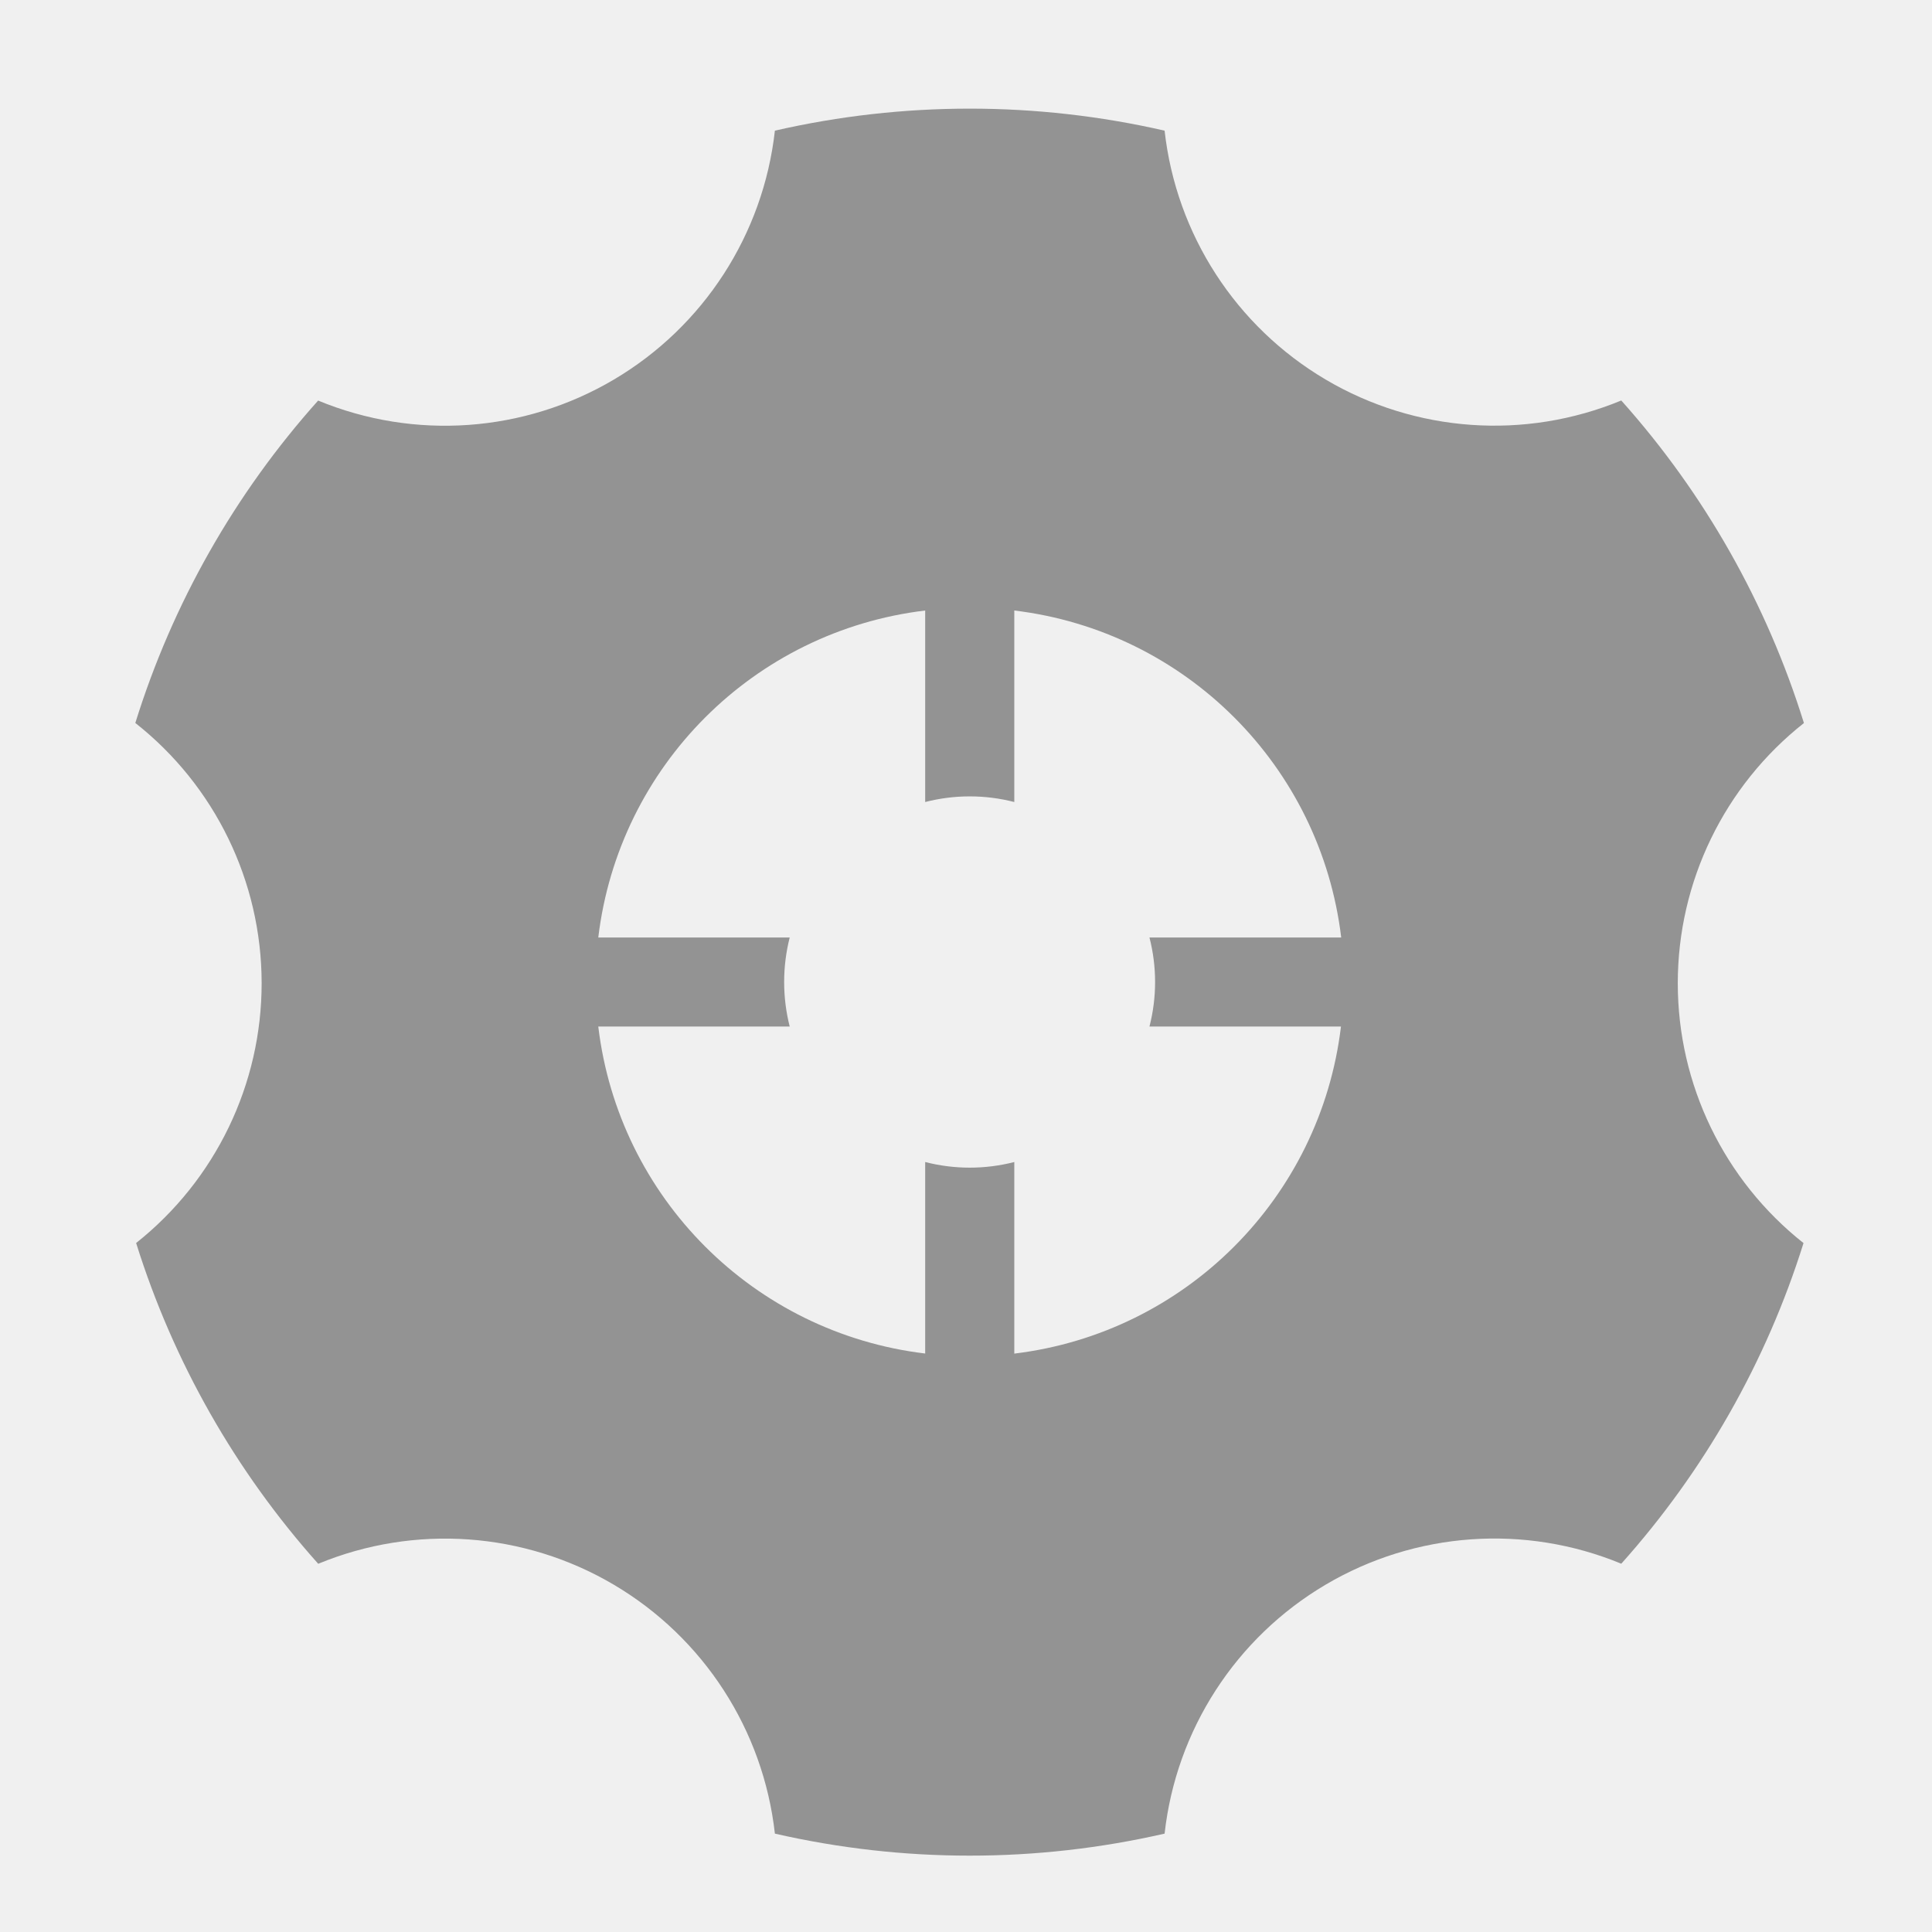
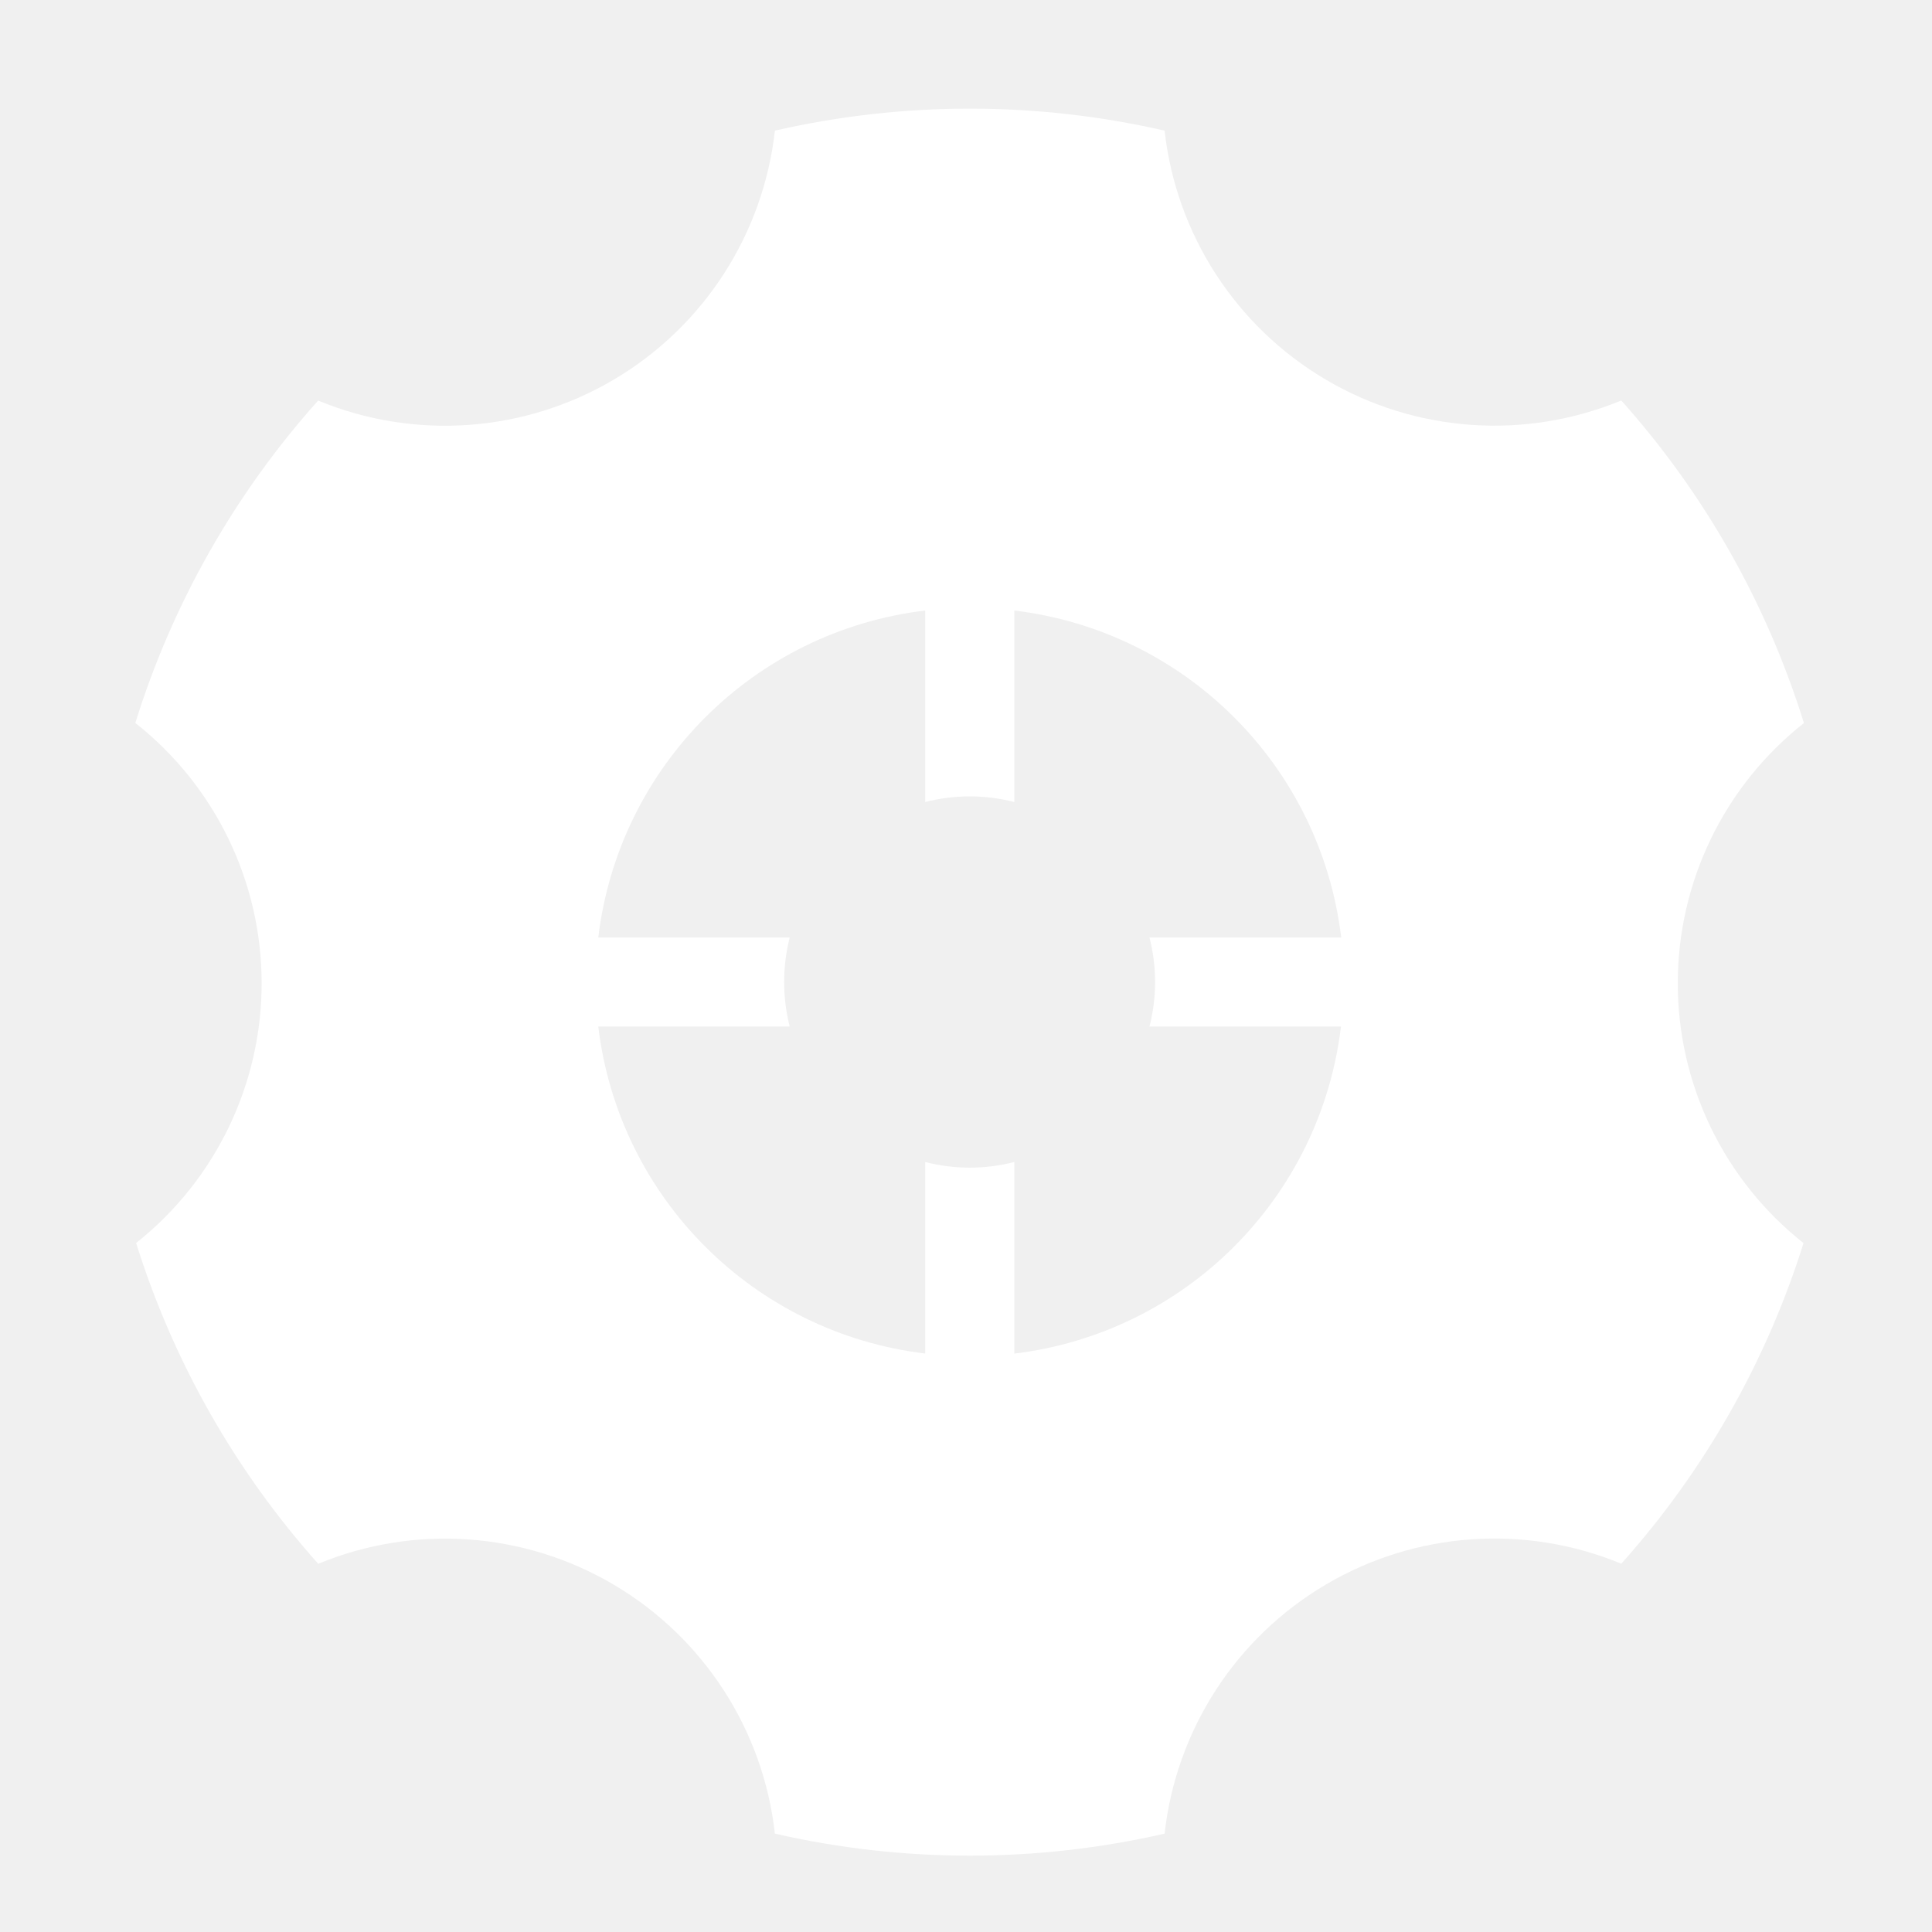
<svg xmlns="http://www.w3.org/2000/svg" id="ic_teky_sniper" width="24" height="24" viewBox="0 0 24 24">
  <defs>
    <style>
      .cls-1 {
        fill: none;
      }

      .cls-2 {
-         fill: #939393;
+         fill: #ffffff;
      }
    </style>
  </defs>
  <rect id="rectangle" class="cls-1" width="24" height="24" />
  <g id="Group_4" data-name="Group 4" transform="translate(-475.021 -271.851)">
    <path id="Path_15" data-name="Path 15" class="cls-2" d="M495.863,284.065a4.116,4.116,0,0,1,1.567-3.232,10.837,10.837,0,0,0-2.269-4.007,4.123,4.123,0,0,1-5.673-3.352,10.848,10.848,0,0,0-4.841,0,4.124,4.124,0,0,1-5.674,3.353,10.825,10.825,0,0,0-2.271,4.005,4.117,4.117,0,0,1,.01,6.46,10.839,10.839,0,0,0,2.262,3.985,4.123,4.123,0,0,1,5.673,3.352,10.847,10.847,0,0,0,4.841,0,4.123,4.123,0,0,1,5.673-3.353,10.821,10.821,0,0,0,2.264-3.983A4.114,4.114,0,0,1,495.863,284.065Zm-8.242,4.6v-2.379a2.223,2.223,0,0,1-1.107,0v2.379a4.648,4.648,0,0,1-4.061-4.062h2.378a2.251,2.251,0,0,1,0-1.106h-2.378a4.648,4.648,0,0,1,4.061-4.062v2.379a2.223,2.223,0,0,1,1.107,0v-2.379a4.649,4.649,0,0,1,4.061,4.062H489.3a2.22,2.22,0,0,1,0,1.106h2.379A4.649,4.649,0,0,1,487.621,288.666Z" />
  </g>
</svg>
